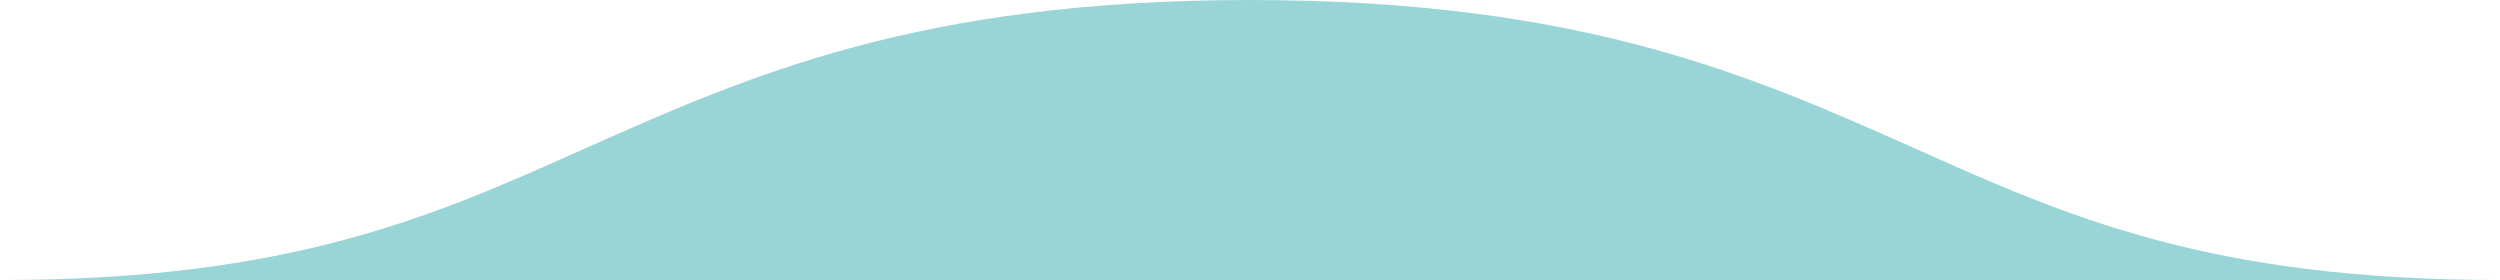
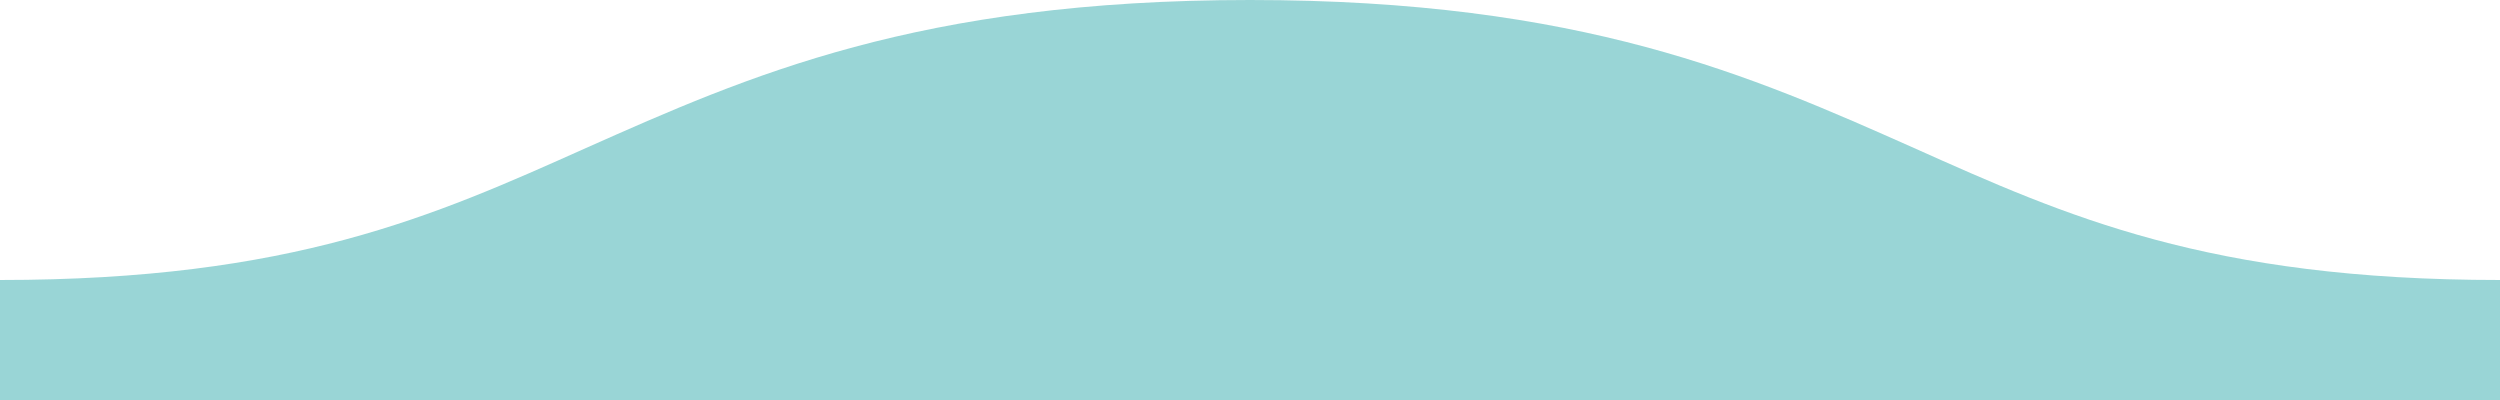
- <svg xmlns="http://www.w3.org/2000/svg" version="1.1" x="0px" y="0px" width="125px" height="14px" viewBox="0 0 125 14" enable-background="new 0 0 125 14" xml:space="preserve" preserveAspectRatio="none">
-   <path id="XMLID_160_" fill="#99D5D6" d="M125,14c-14.6,0-21.7-3.2-29.3-6.6C87.6,3.8,79.1,0,62.5,0C45.9,0,37.4,3.8,29.3,7.4   C21.7,10.8,14.6,14,0,14H125z" />
+ <svg xmlns="http://www.w3.org/2000/svg" version="1.1" x="0px" y="0px" width="125px" height="20px" viewBox="-142 33 125 20" style="enable-background:new -142 33 125 20;" xml:space="preserve" preserveAspectRatio="none">
+   <path fill="#99D5D6" d="M-17,47c-14.6,0-21.7-3.2-29.3-6.6c-8.1-3.6-16.6-7.4-33.2-7.4s-25.1,3.8-33.2,7.4c-7.6,3.4-14.7,6.6-29.3,6.6  v6h125V47z" />
</svg>
